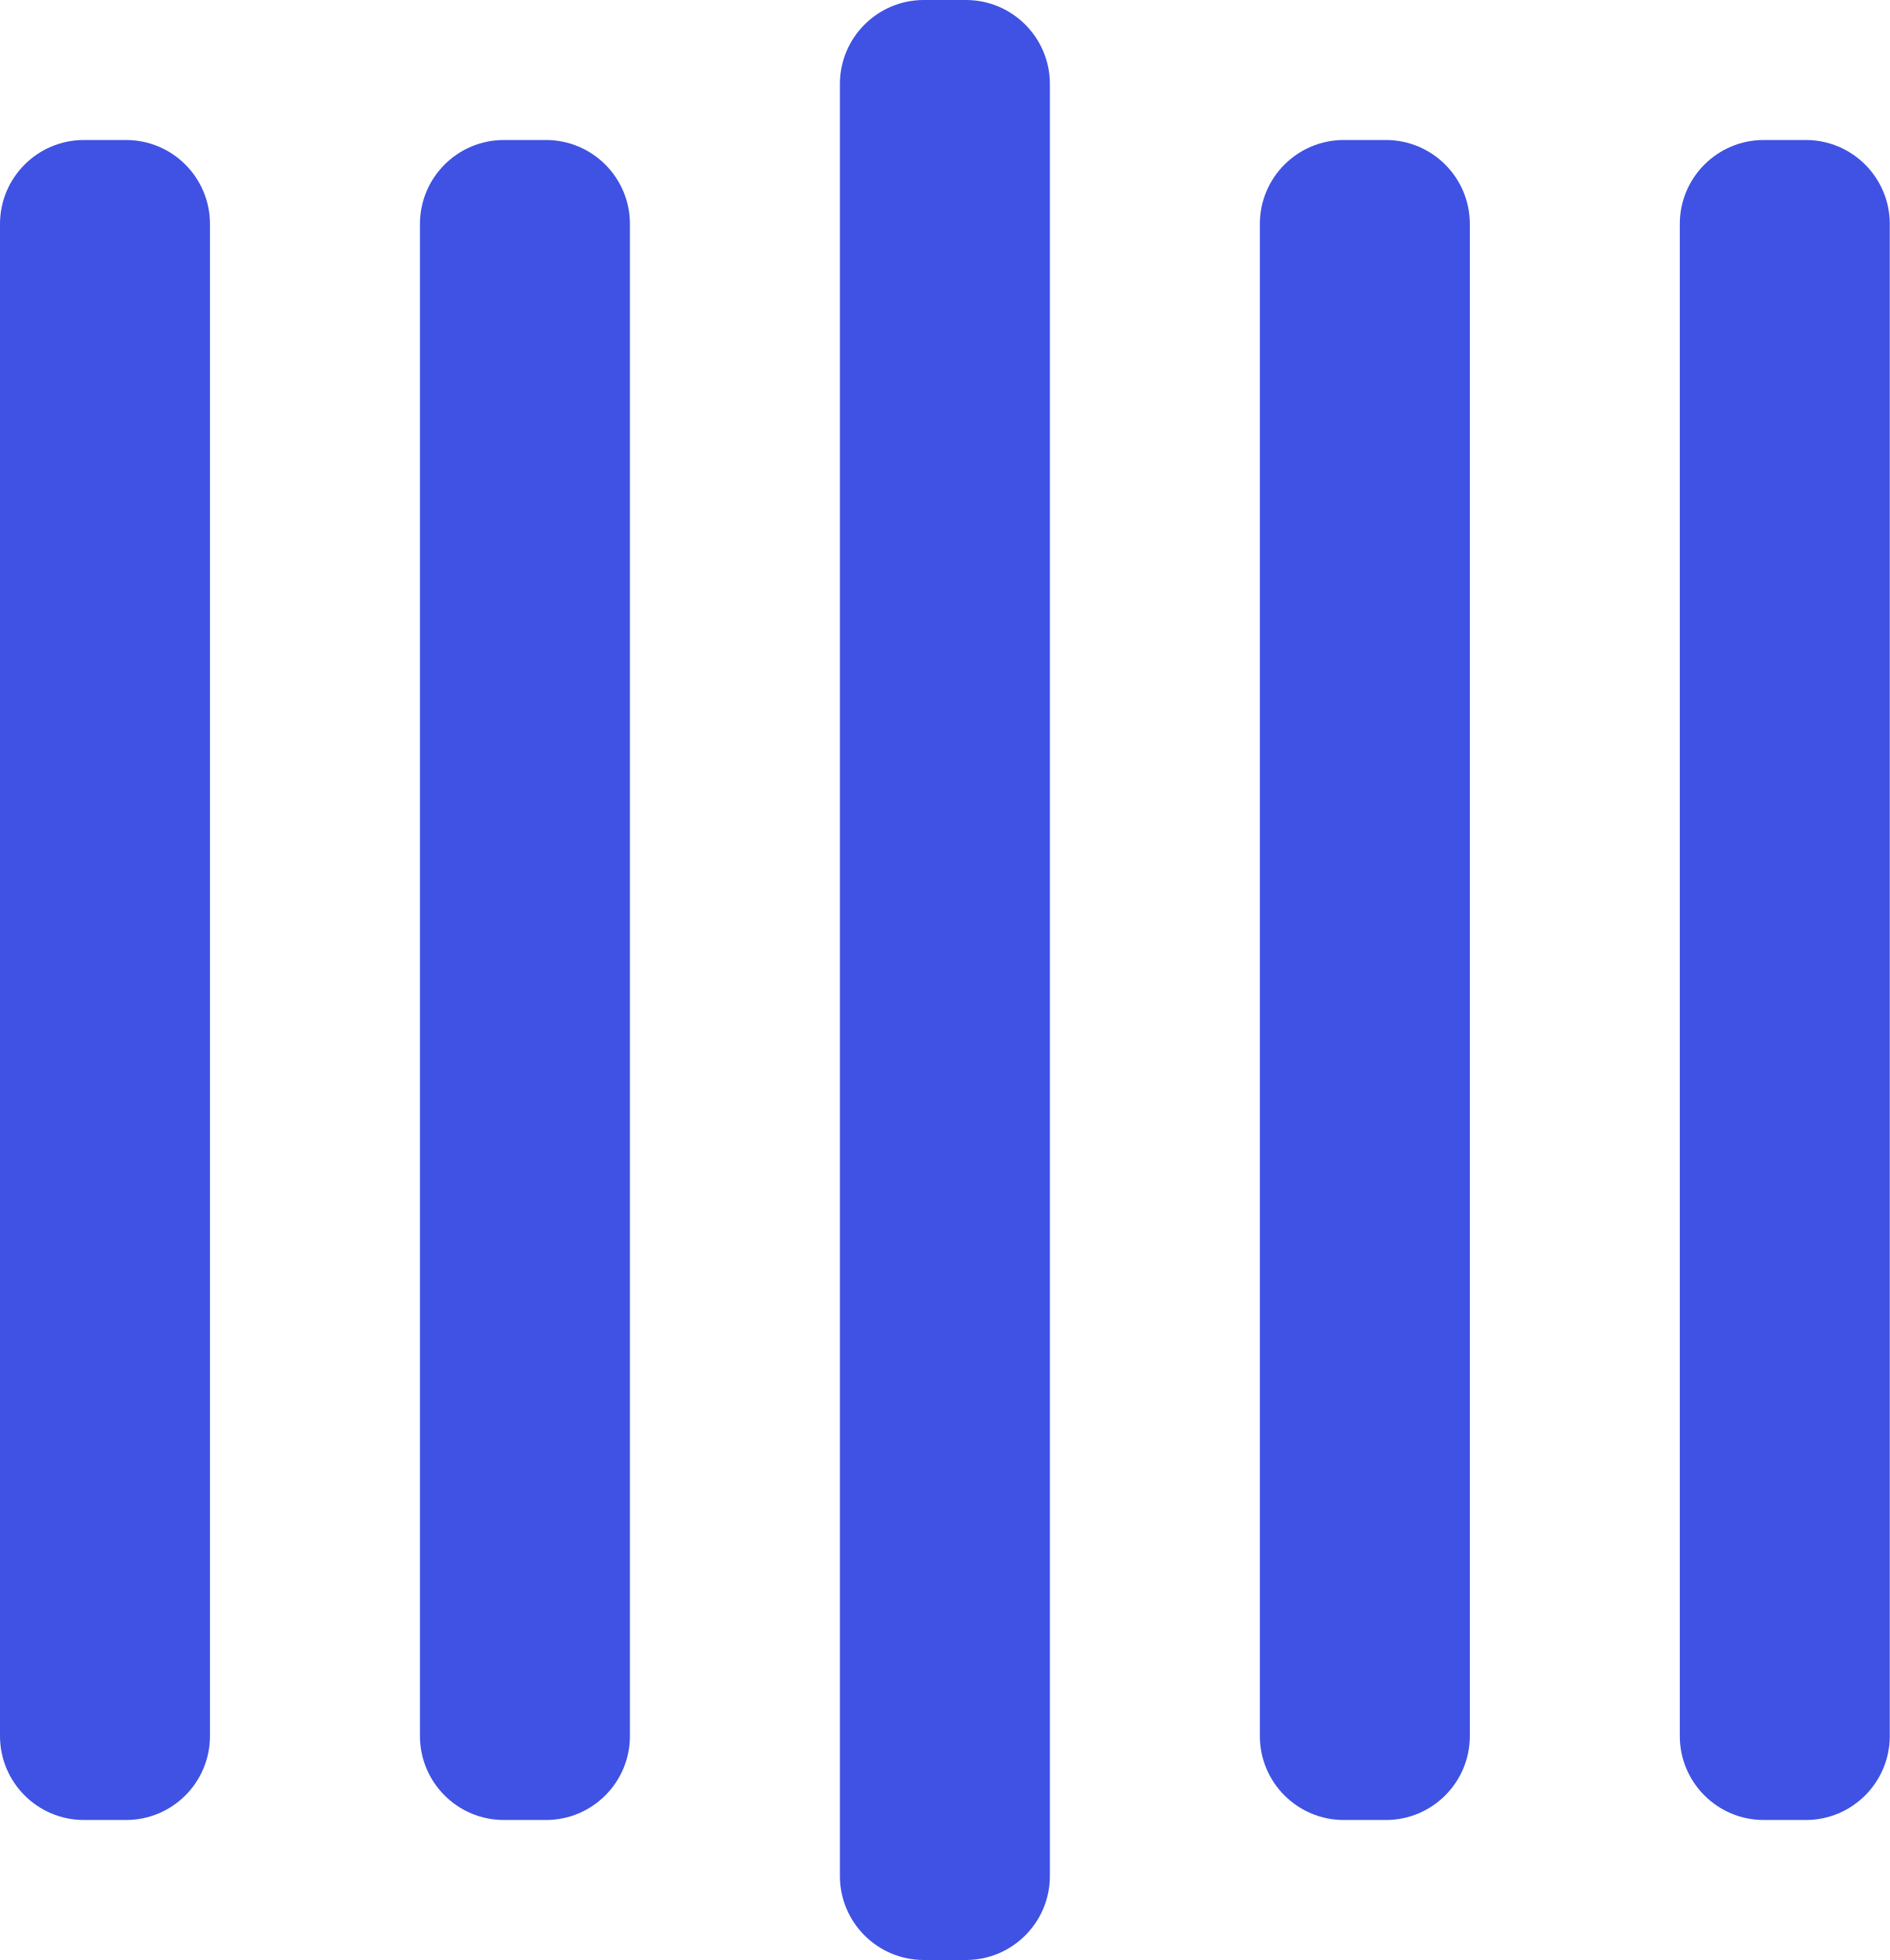
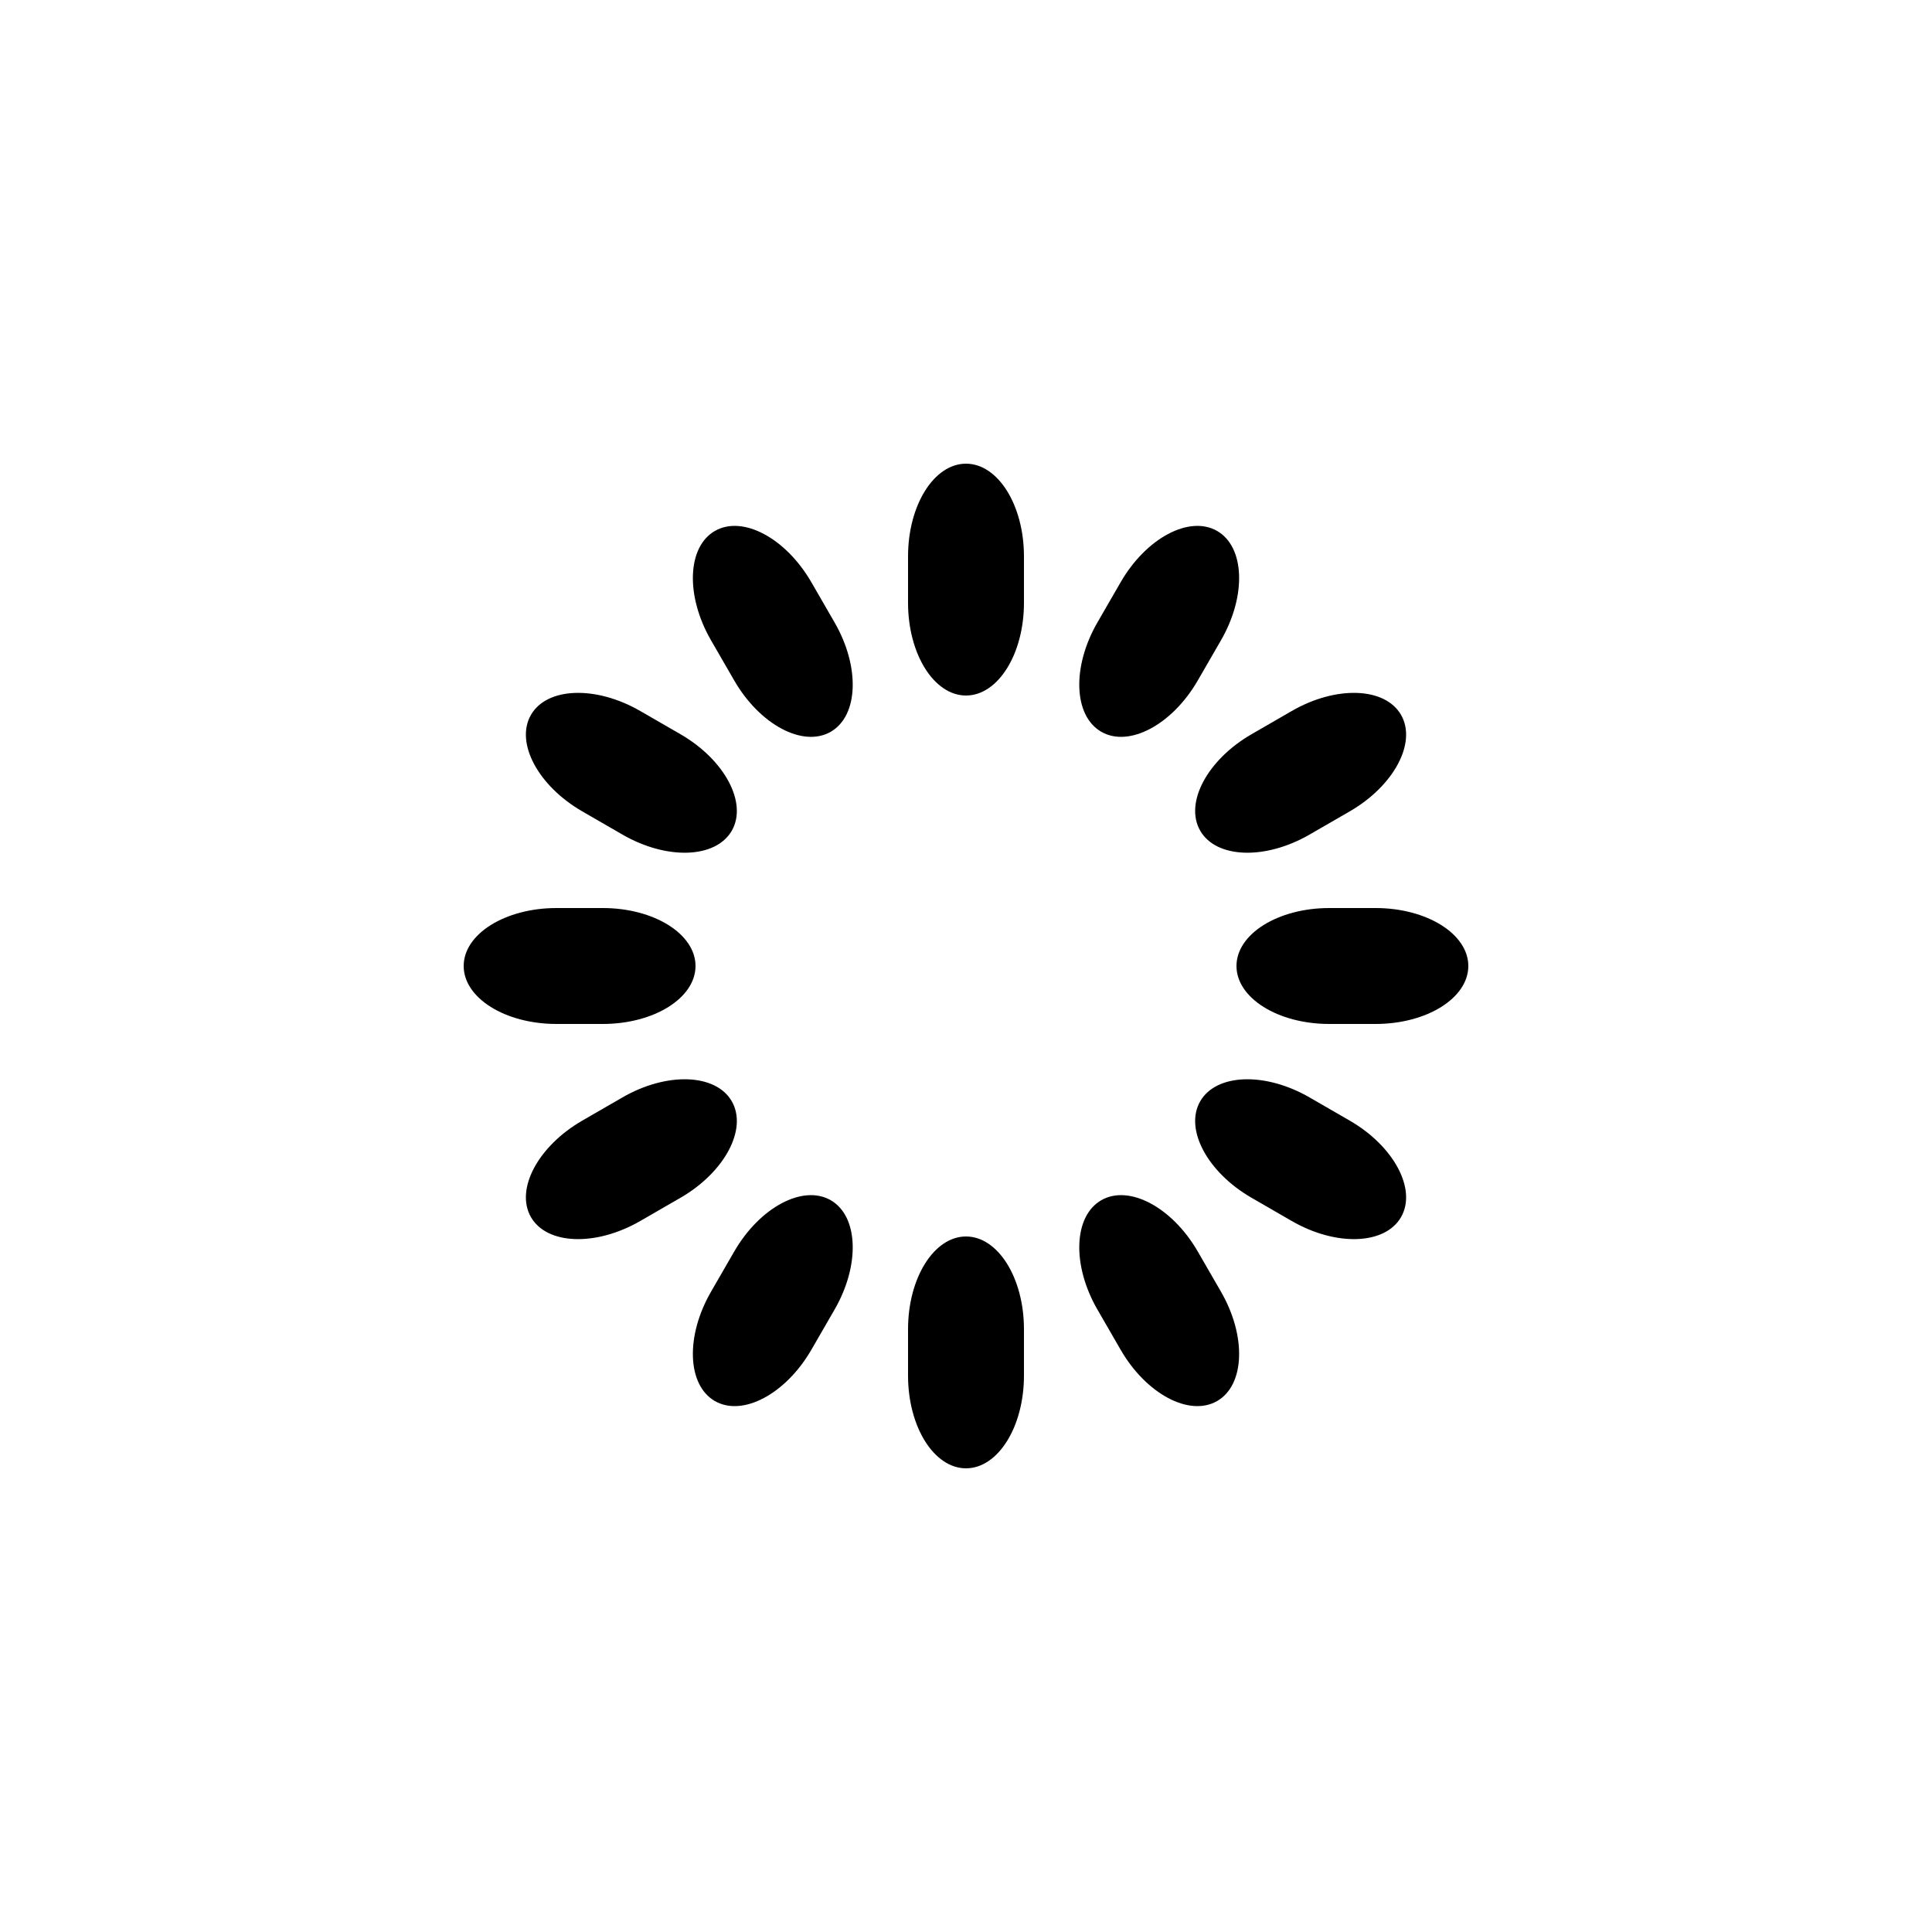
- <svg xmlns="http://www.w3.org/2000/svg" width="135" height="140" viewBox="0 0 135 140" fill="#3F52E3">
-   <rect y="10" width="15" height="120" rx="6">
-     <animate attributeName="height" begin="0.5s" dur="1s" values="120;110;100;90;80;70;60;50;40;140;120" calcMode="linear" repeatCount="indefinite" />
-     <animate attributeName="y" begin="0.5s" dur="1s" values="10;15;20;25;30;35;40;45;50;0;10" calcMode="linear" repeatCount="indefinite" />
-   </rect>
-   <rect x="30" y="10" width="15" height="120" rx="6">
-     <animate attributeName="height" begin="0.25s" dur="1s" values="120;110;100;90;80;70;60;50;40;140;120" calcMode="linear" repeatCount="indefinite" />
-     <animate attributeName="y" begin="0.25s" dur="1s" values="10;15;20;25;30;35;40;45;50;0;10" calcMode="linear" repeatCount="indefinite" />
-   </rect>
-   <rect x="60" width="15" height="140" rx="6">
-     <animate attributeName="height" begin="0s" dur="1s" values="120;110;100;90;80;70;60;50;40;140;120" calcMode="linear" repeatCount="indefinite" />
-     <animate attributeName="y" begin="0s" dur="1s" values="10;15;20;25;30;35;40;45;50;0;10" calcMode="linear" repeatCount="indefinite" />
-   </rect>
-   <rect x="90" y="10" width="15" height="120" rx="6">
-     <animate attributeName="height" begin="0.25s" dur="1s" values="120;110;100;90;80;70;60;50;40;140;120" calcMode="linear" repeatCount="indefinite" />
-     <animate attributeName="y" begin="0.25s" dur="1s" values="10;15;20;25;30;35;40;45;50;0;10" calcMode="linear" repeatCount="indefinite" />
-   </rect>
-   <rect x="120" y="10" width="15" height="120" rx="6">
-     <animate attributeName="height" begin="0.5s" dur="1s" values="120;110;100;90;80;70;60;50;40;140;120" calcMode="linear" repeatCount="indefinite" />
-     <animate attributeName="y" begin="0.5s" dur="1s" values="10;15;20;25;30;35;40;45;50;0;10" calcMode="linear" repeatCount="indefinite" />
-   </rect>
+ <svg xmlns="http://www.w3.org/2000/svg" class="lds-spinner" width="100px" height="100px" viewBox="0 0 100 100" preserveAspectRatio="xMidYMid" style="background: none;">
+   <g transform="rotate(0 50 50)">
+     <rect x="47" y="24" rx="9.4" ry="4.8" width="6" height="12" fill="#000">
+       <animate attributeName="opacity" values="1;0" times="0;1" dur="1s" begin="-0.917s" repeatCount="indefinite" />
+     </rect>
+   </g>
+   <g transform="rotate(30 50 50)">
+     <rect x="47" y="24" rx="9.4" ry="4.8" width="6" height="12" fill="#000">
+       <animate attributeName="opacity" values="1;0" times="0;1" dur="1s" begin="-0.833s" repeatCount="indefinite" />
+     </rect>
+   </g>
+   <g transform="rotate(60 50 50)">
+     <rect x="47" y="24" rx="9.4" ry="4.8" width="6" height="12" fill="#000">
+       <animate attributeName="opacity" values="1;0" times="0;1" dur="1s" begin="-0.75s" repeatCount="indefinite" />
+     </rect>
+   </g>
+   <g transform="rotate(90 50 50)">
+     <rect x="47" y="24" rx="9.4" ry="4.8" width="6" height="12" fill="#000">
+       <animate attributeName="opacity" values="1;0" times="0;1" dur="1s" begin="-0.667s" repeatCount="indefinite" />
+     </rect>
+   </g>
+   <g transform="rotate(120 50 50)">
+     <rect x="47" y="24" rx="9.4" ry="4.8" width="6" height="12" fill="#000">
+       <animate attributeName="opacity" values="1;0" times="0;1" dur="1s" begin="-0.583s" repeatCount="indefinite" />
+     </rect>
+   </g>
+   <g transform="rotate(150 50 50)">
+     <rect x="47" y="24" rx="9.4" ry="4.8" width="6" height="12" fill="#000">
+       <animate attributeName="opacity" values="1;0" times="0;1" dur="1s" begin="-0.5s" repeatCount="indefinite" />
+     </rect>
+   </g>
+   <g transform="rotate(180 50 50)">
+     <rect x="47" y="24" rx="9.4" ry="4.8" width="6" height="12" fill="#000">
+       <animate attributeName="opacity" values="1;0" times="0;1" dur="1s" begin="-0.417s" repeatCount="indefinite" />
+     </rect>
+   </g>
+   <g transform="rotate(210 50 50)">
+     <rect x="47" y="24" rx="9.4" ry="4.8" width="6" height="12" fill="#000">
+       <animate attributeName="opacity" values="1;0" times="0;1" dur="1s" begin="-0.333s" repeatCount="indefinite" />
+     </rect>
+   </g>
+   <g transform="rotate(240 50 50)">
+     <rect x="47" y="24" rx="9.4" ry="4.8" width="6" height="12" fill="#000">
+       <animate attributeName="opacity" values="1;0" times="0;1" dur="1s" begin="-0.25s" repeatCount="indefinite" />
+     </rect>
+   </g>
+   <g transform="rotate(270 50 50)">
+     <rect x="47" y="24" rx="9.4" ry="4.8" width="6" height="12" fill="#000">
+       <animate attributeName="opacity" values="1;0" times="0;1" dur="1s" begin="-0.167s" repeatCount="indefinite" />
+     </rect>
+   </g>
+   <g transform="rotate(300 50 50)">
+     <rect x="47" y="24" rx="9.4" ry="4.8" width="6" height="12" fill="#000">
+       <animate attributeName="opacity" values="1;0" times="0;1" dur="1s" begin="-0.083s" repeatCount="indefinite" />
+     </rect>
+   </g>
+   <g transform="rotate(330 50 50)">
+     <rect x="47" y="24" rx="9.4" ry="4.8" width="6" height="12" fill="#000">
+       <animate attributeName="opacity" values="1;0" times="0;1" dur="1s" begin="0s" repeatCount="indefinite" />
+     </rect>
+   </g>
</svg>
